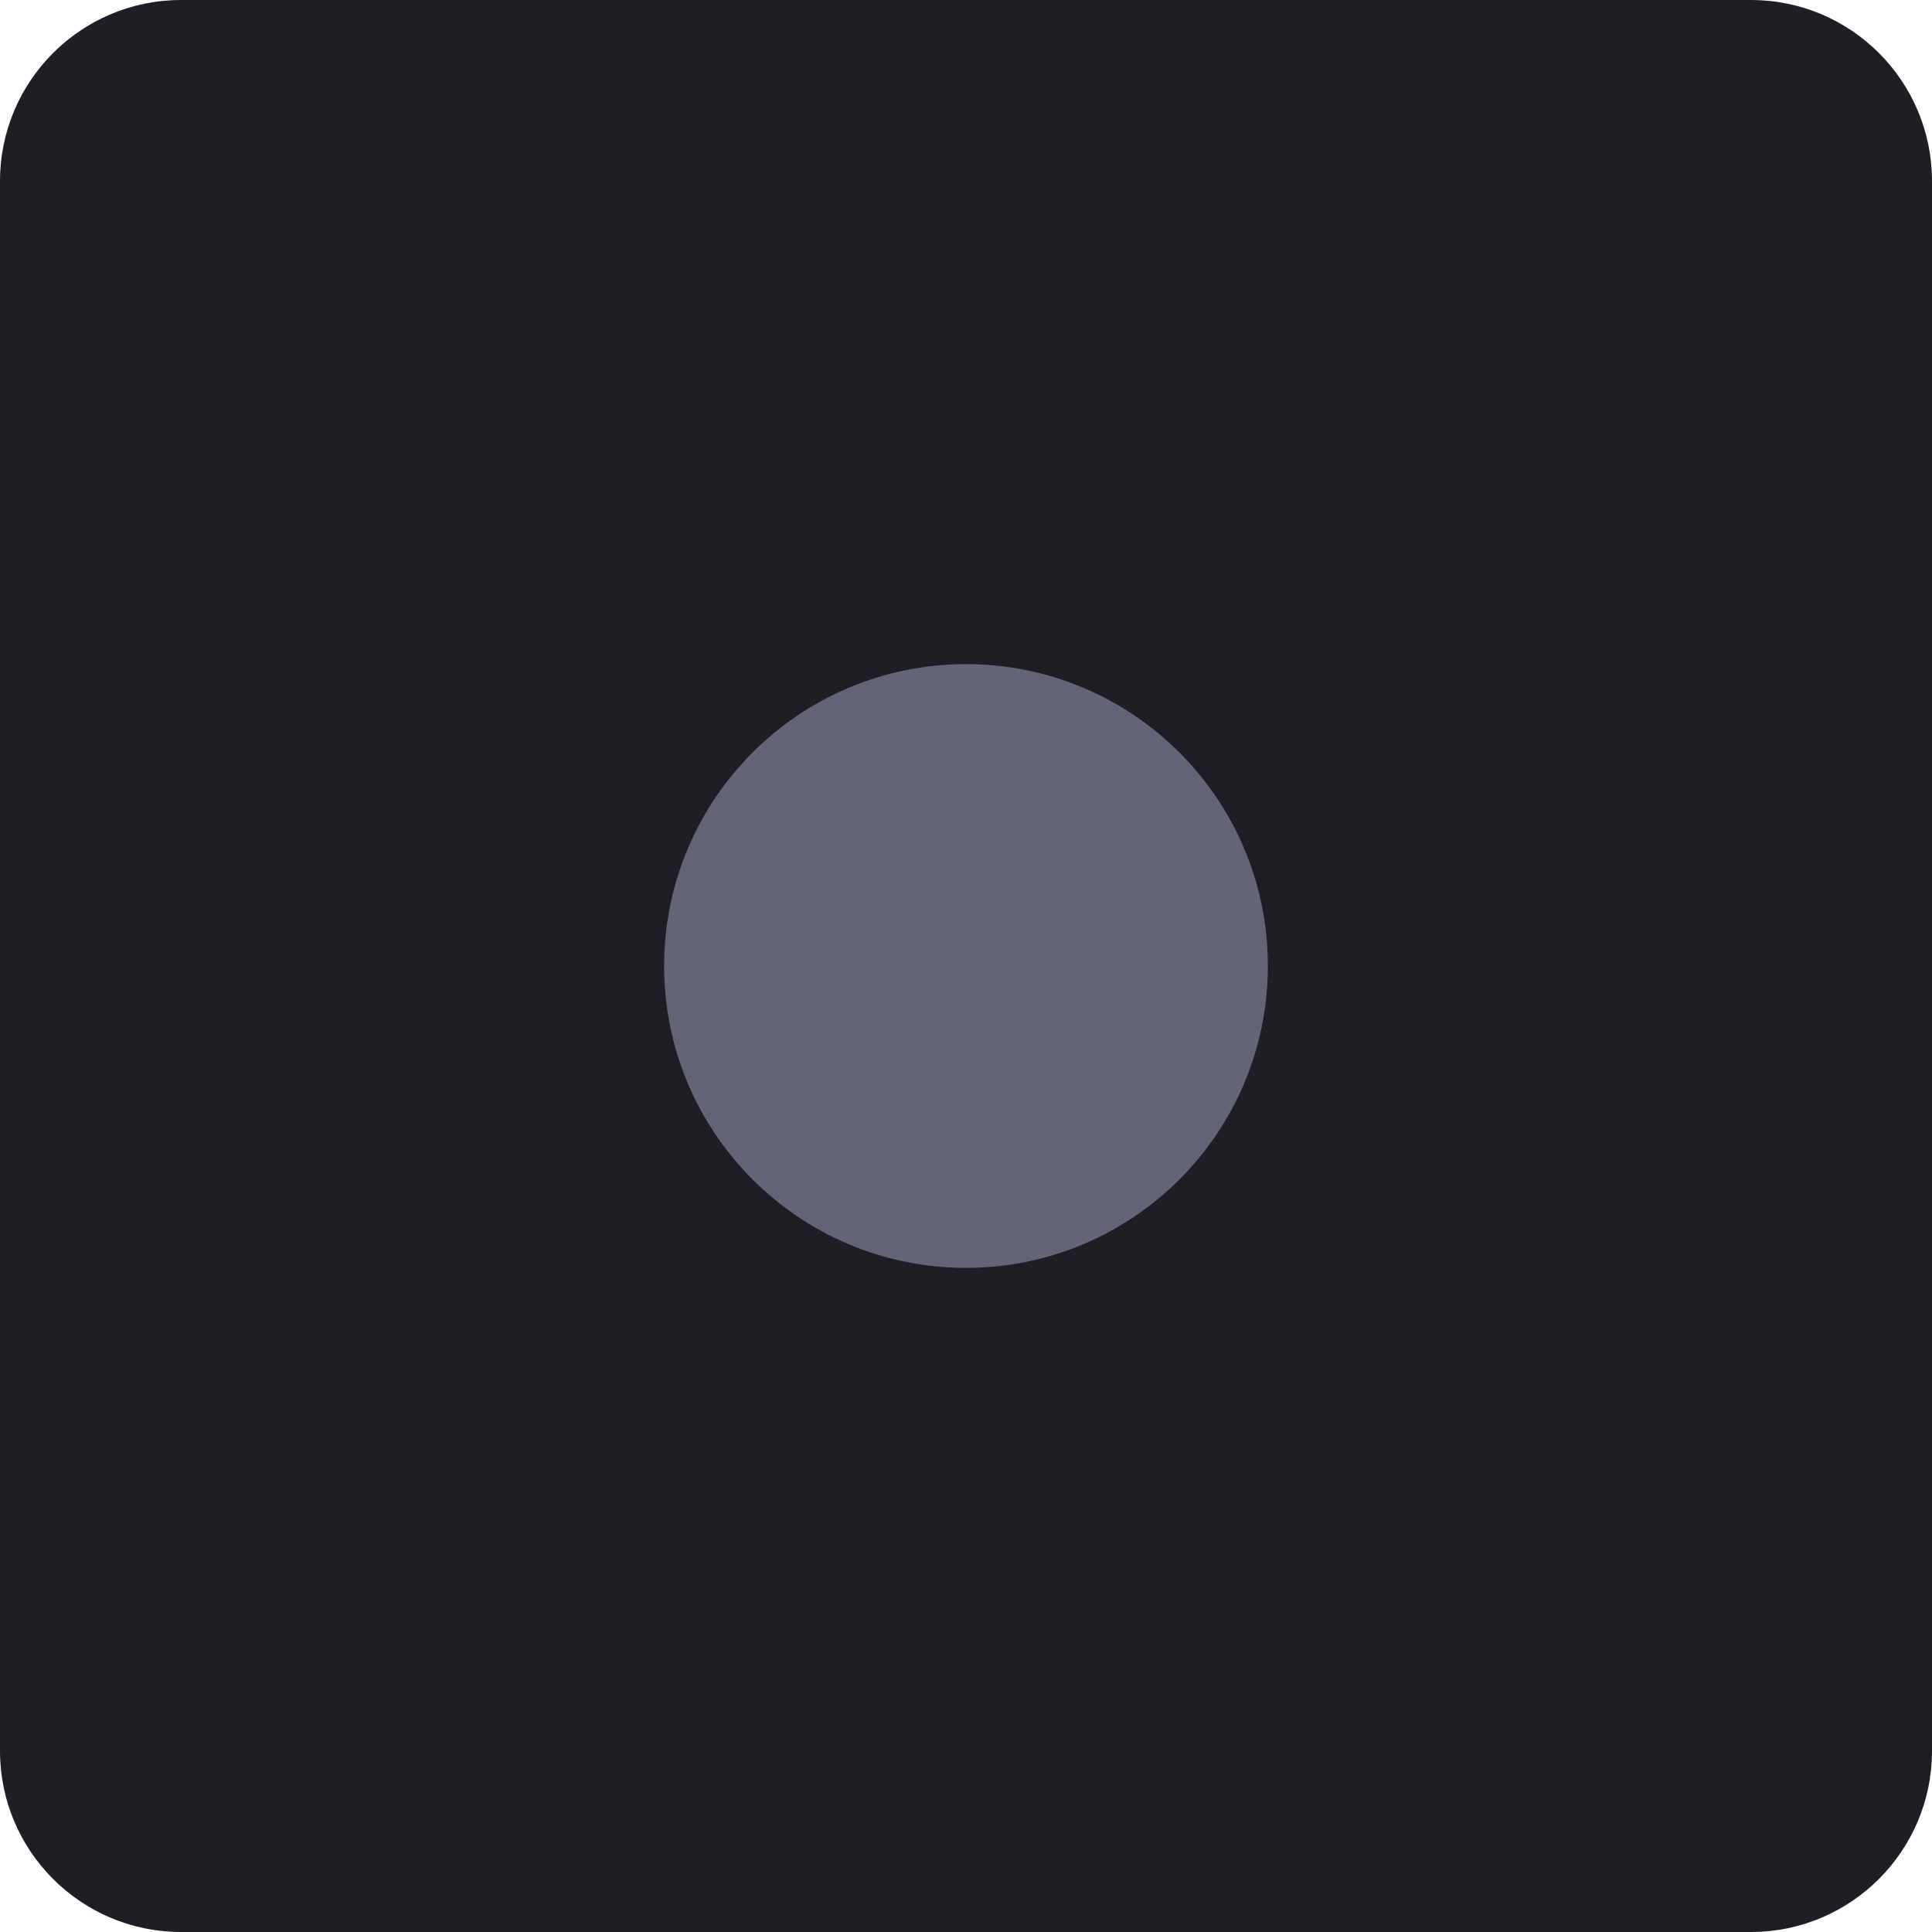
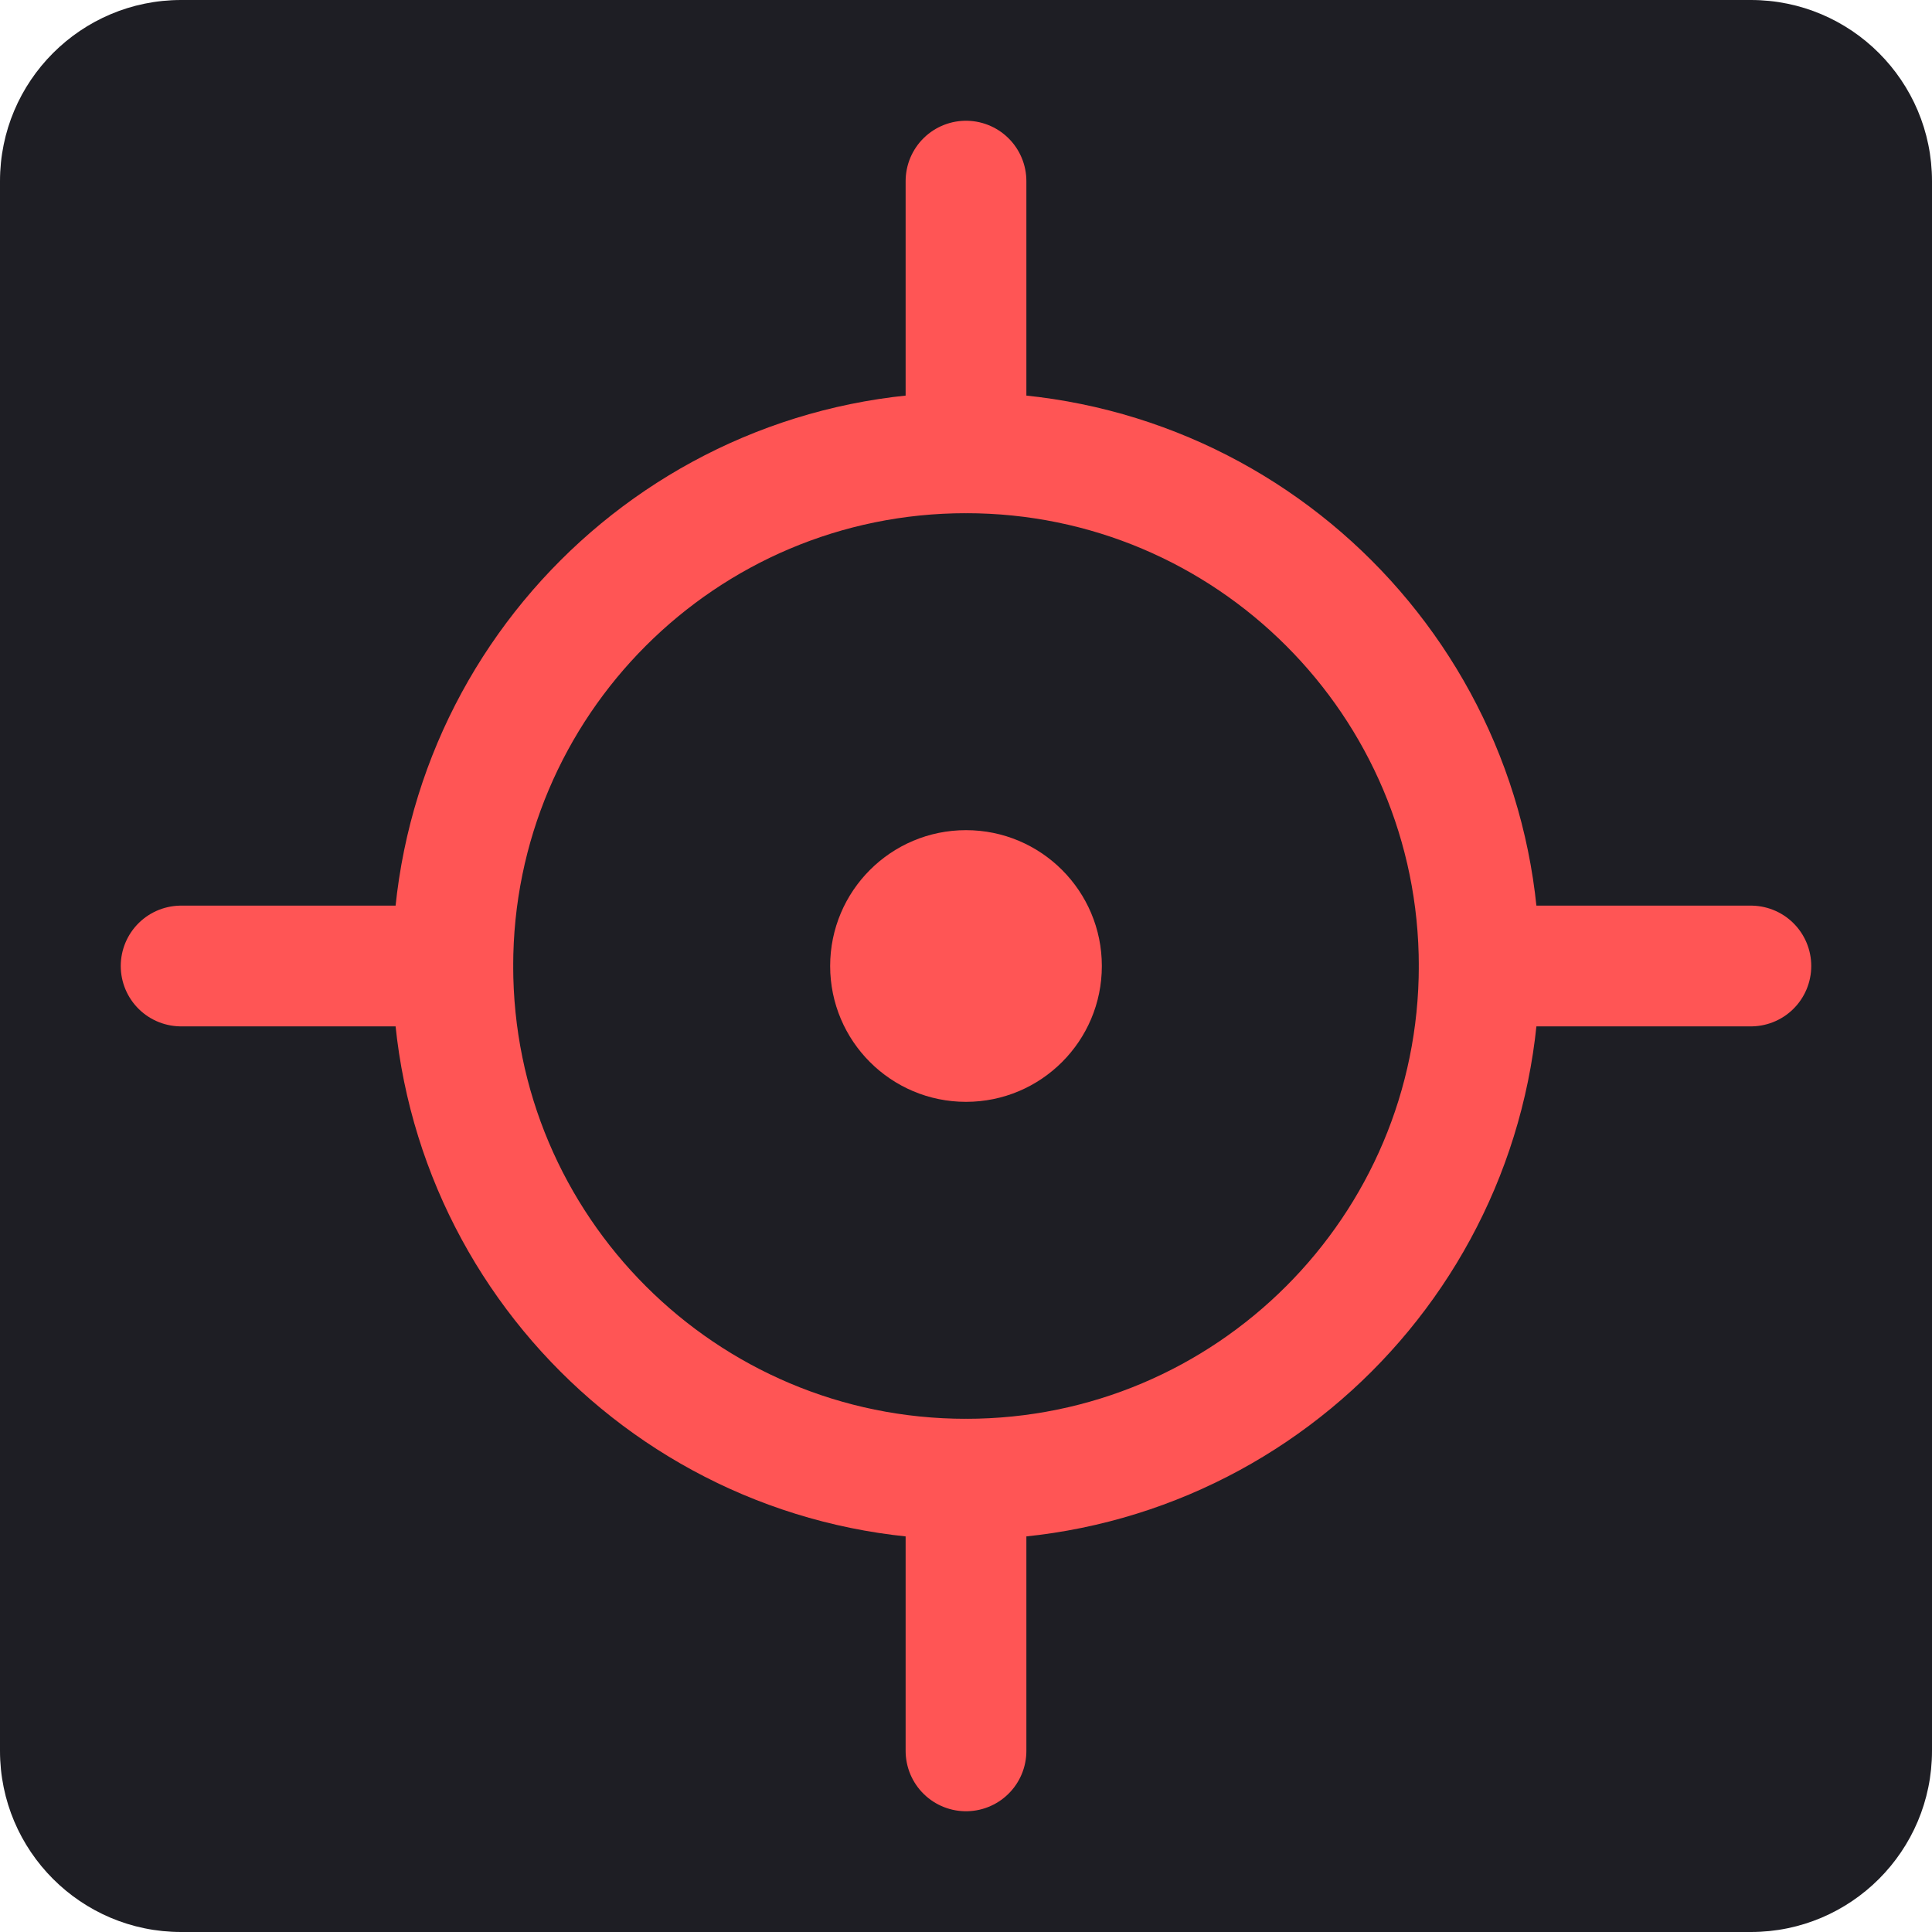
<svg xmlns="http://www.w3.org/2000/svg" viewBox="0 0 64 64" width="64" height="64">
  <rect width="64" height="64" fill="#1e1e24" rx="6" />
-   <circle cx="32" cy="32" r="10" fill="#6b6b80" opacity=".9" />
+   <circle cx="32" cy="32" r="17" fill="none" stroke="#ff5555" stroke-width="4" />
+   <circle cx="32" cy="32" r="4.5" fill="#ff5555" />
+   <g stroke="#ff5555" stroke-width="4" stroke-linecap="round">
+     <path d="M32 6v9M32 49v9M6 32h9M49 32h9" />
+   </g>
</svg>
